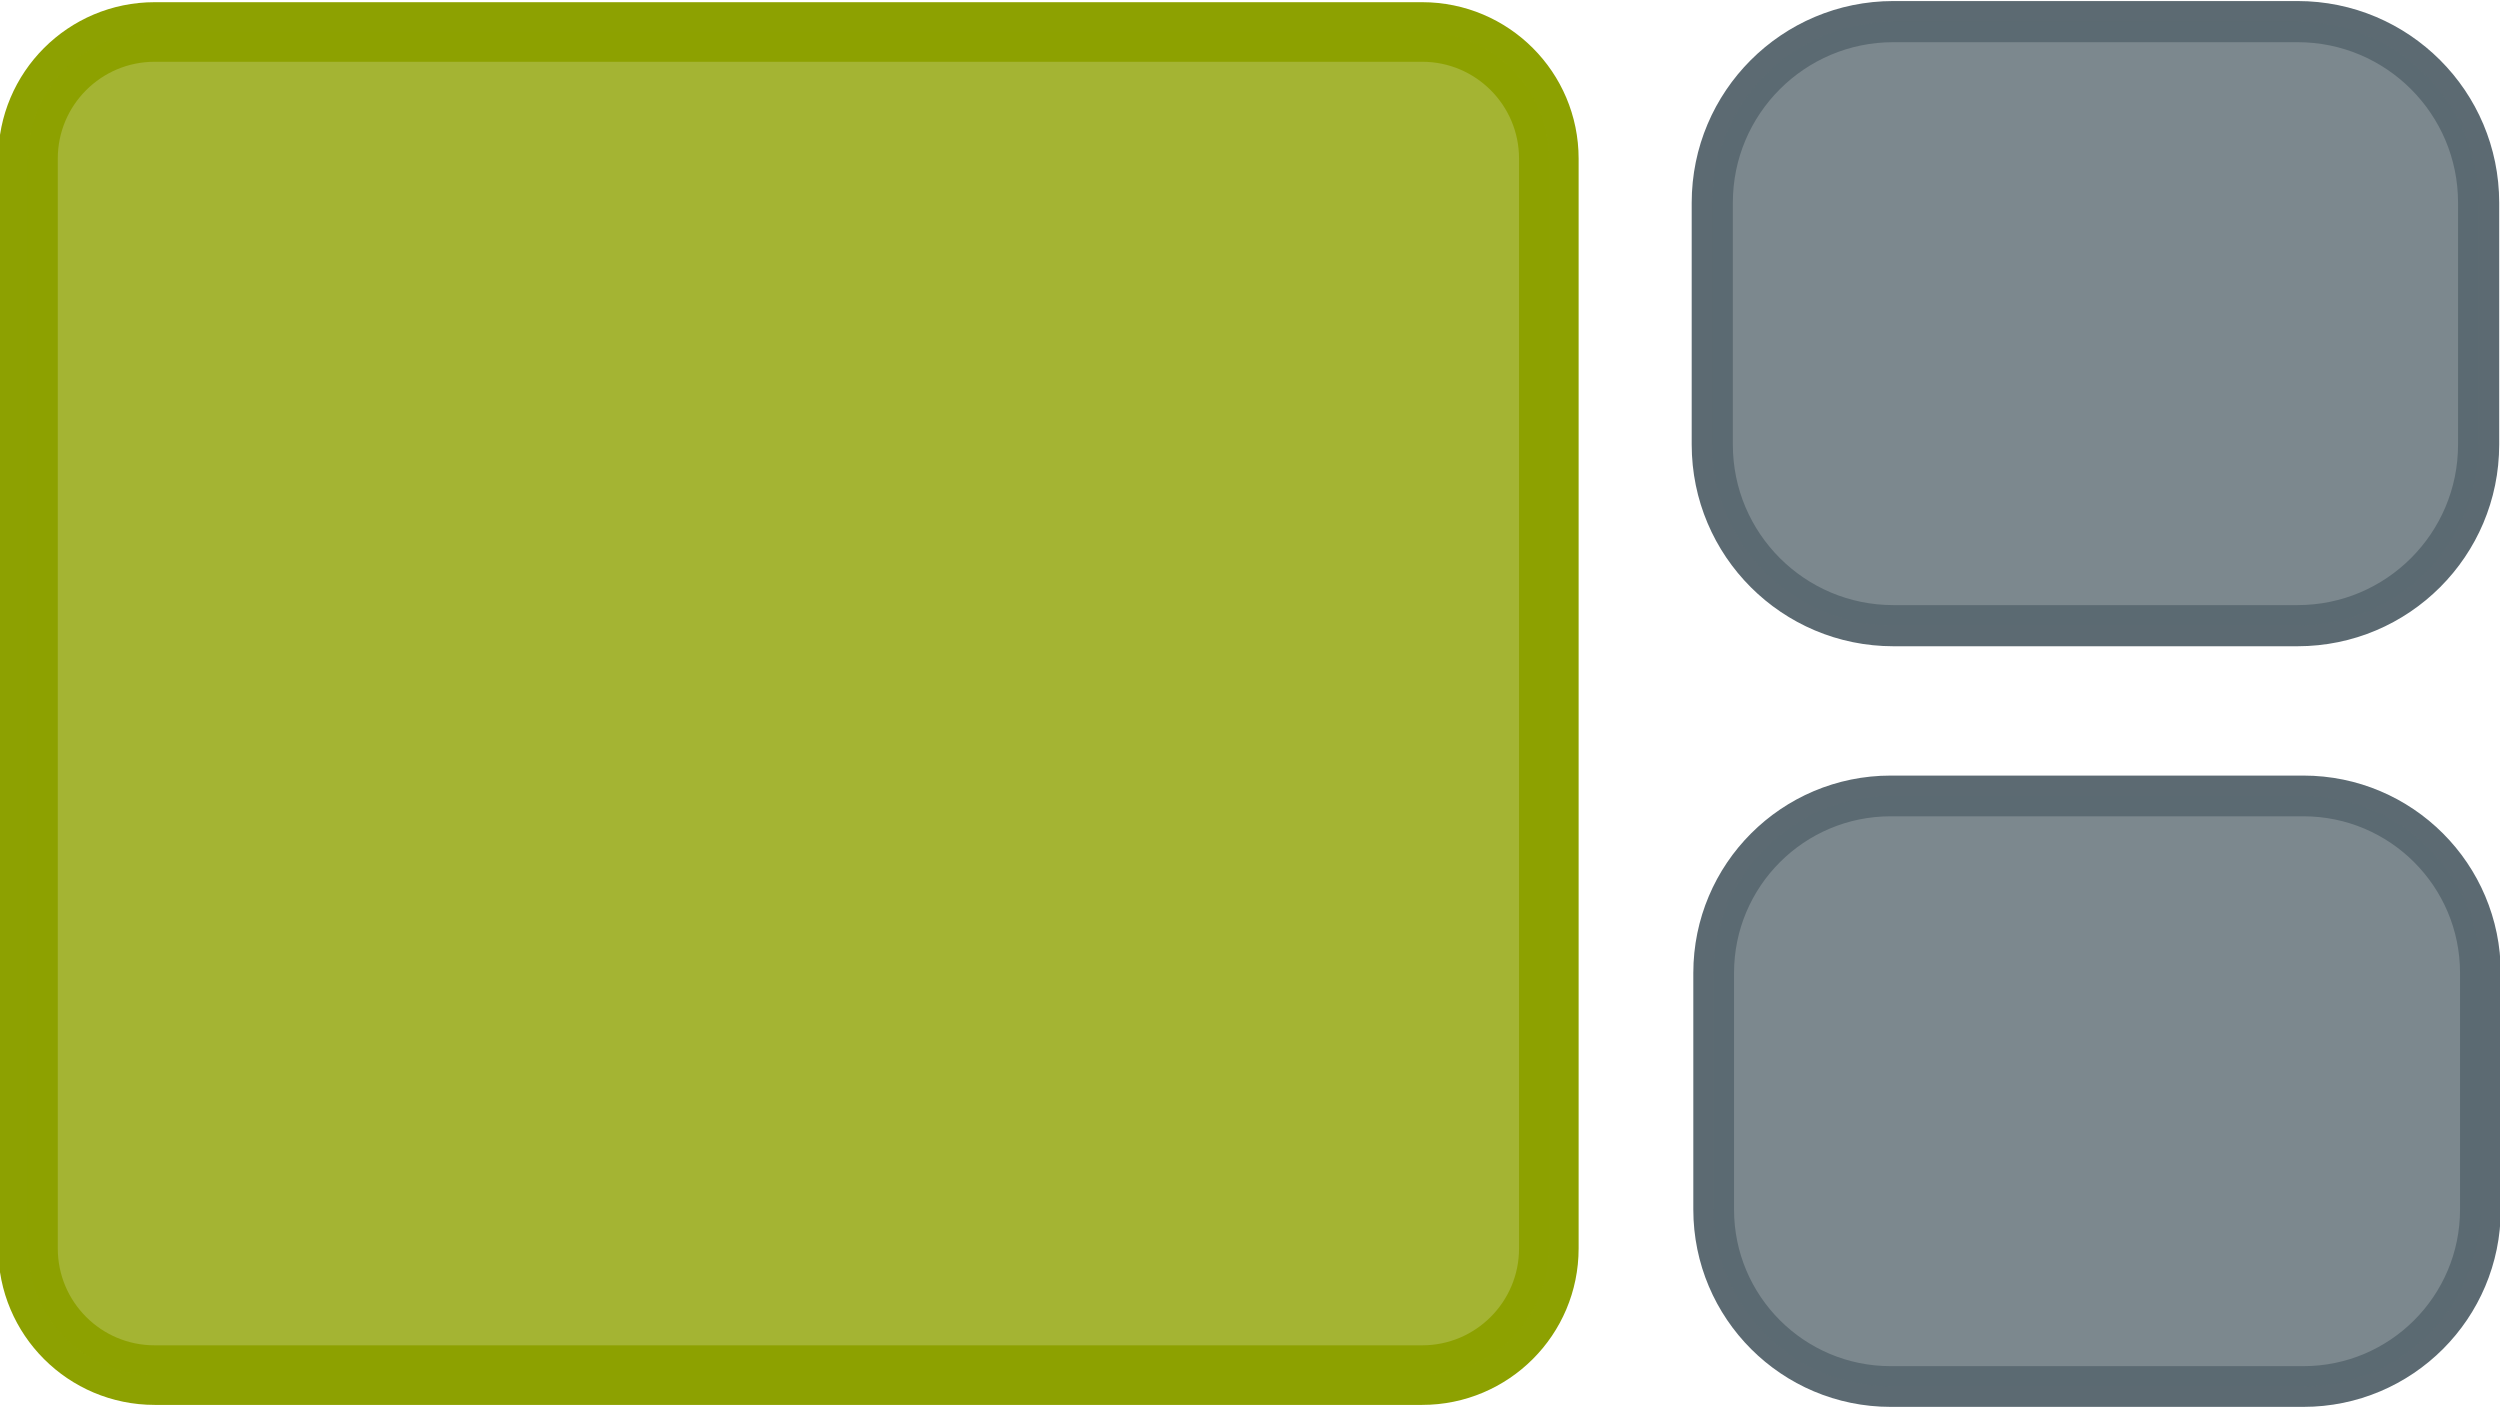
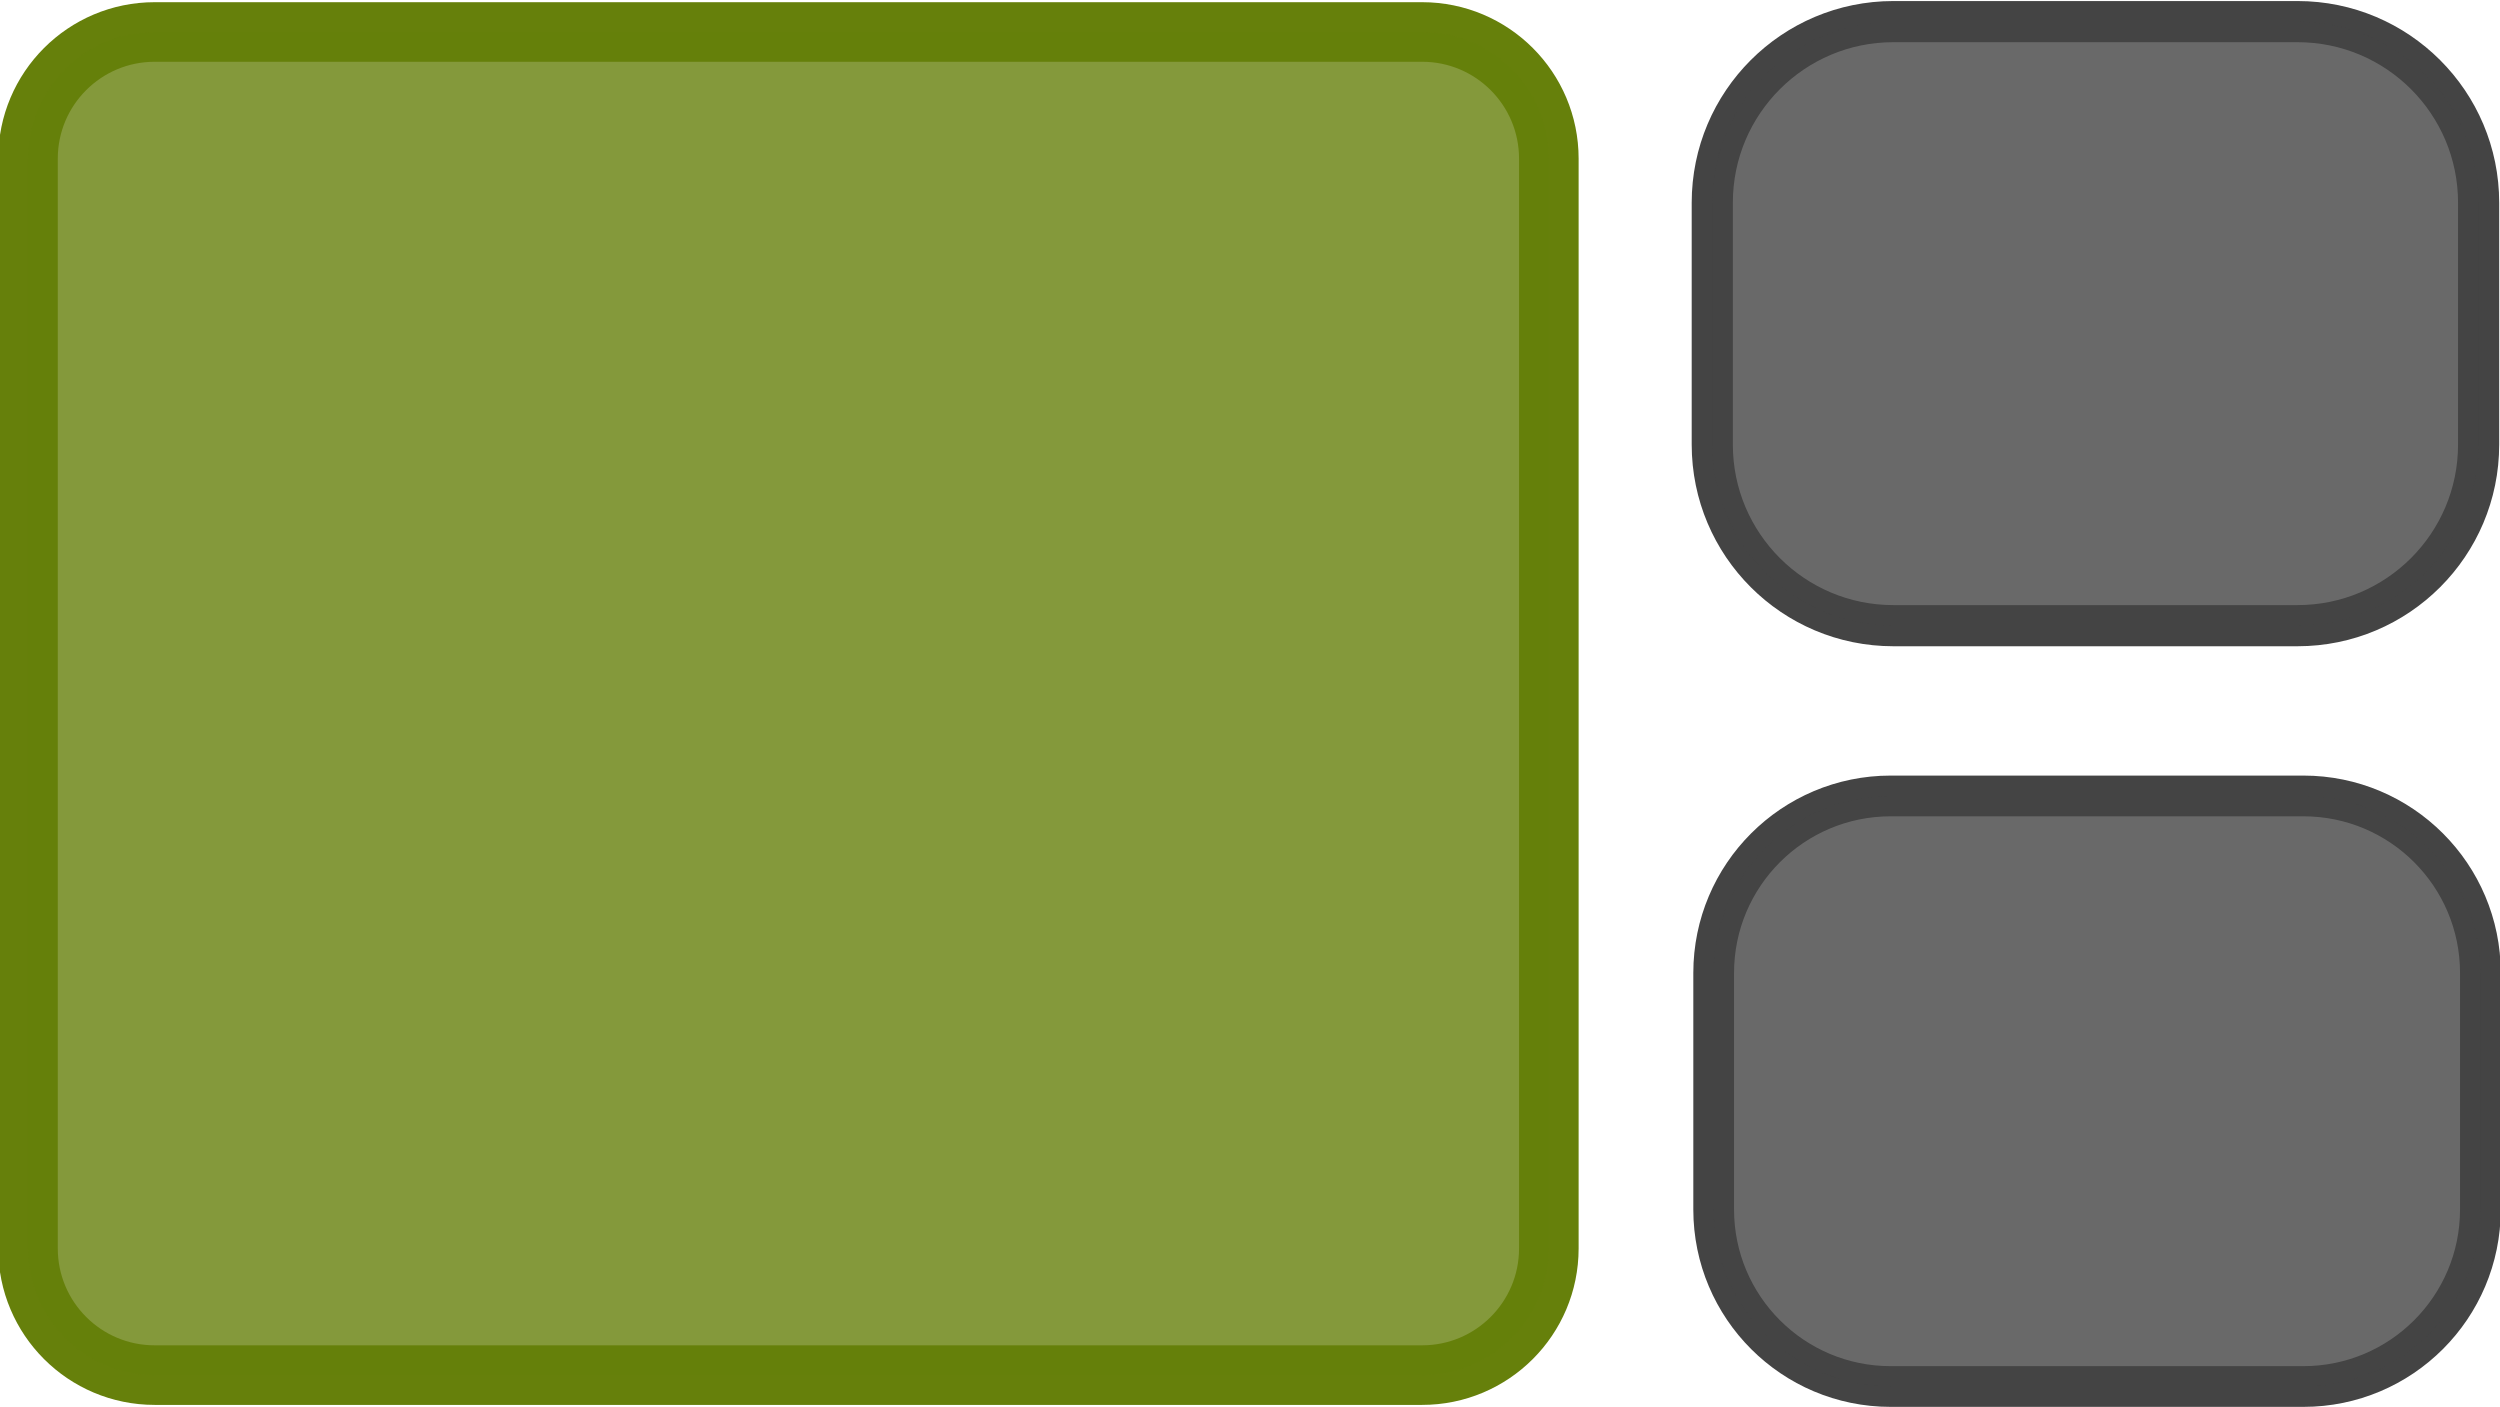
<svg xmlns="http://www.w3.org/2000/svg" width="48mm" height="27mm" viewBox="0 0 48 27" version="1.1" id="svg1">
  <defs id="defs1" />
  <g id="layer1" transform="translate(-55.01844,-63.63793)">
-     <rect style="fill:#5c6a72;fill-opacity:0.8;stroke:#5c6a72;stroke-width:0.782;stroke-linecap:round;stroke-linejoin:round;stroke-dasharray:none;stroke-opacity:1;paint-order:stroke markers fill" id="rect1-9" width="14.721" height="11.339" x="-102.642" y="-90.259" transform="scale(-1)" ry="3.399" />
-     <rect style="fill:#8da101;fill-opacity:0.8;stroke:#8da101;stroke-width:1.144;stroke-linecap:round;stroke-linejoin:round;stroke-dasharray:none;stroke-opacity:1;paint-order:stroke markers fill" id="rect1-9-6" width="29.2" height="25.788" x="-84.756" y="-90.04" transform="scale(-1)" ry="2.432" />
-     <rect style="fill:#5c6a72;fill-opacity:0.8;stroke:#5c6a72;stroke-width:0.79;stroke-linecap:round;stroke-linejoin:round;stroke-dasharray:none;stroke-opacity:1;paint-order:stroke markers fill" id="rect1-9-1" width="14.714" height="11.598" x="-102.608" y="-75.651" transform="scale(-1)" ry="3.477" />
+     <rect style="fill:#444444;fill-opacity:0.8;stroke:#444444;stroke-width:0.782;stroke-linecap:round;stroke-linejoin:round;stroke-dasharray:none;stroke-opacity:1;paint-order:stroke markers fill" id="rect1-9" width="14.721" height="11.339" x="-102.642" y="-90.259" transform="scale(-1)" ry="3.399" />
+     <rect style="fill:#66800b;fill-opacity:0.8;stroke:#66800b;stroke-width:1.144;stroke-linecap:round;stroke-linejoin:round;stroke-dasharray:none;stroke-opacity:1;paint-order:stroke markers fill" id="rect1-9-6" width="29.2" height="25.788" x="-84.756" y="-90.04" transform="scale(-1)" ry="2.432" />
+     <rect style="fill:#444444;fill-opacity:0.8;stroke:#444444;stroke-width:0.79;stroke-linecap:round;stroke-linejoin:round;stroke-dasharray:none;stroke-opacity:1;paint-order:stroke markers fill" id="rect1-9-1" width="14.714" height="11.598" x="-102.608" y="-75.651" transform="scale(-1)" ry="3.477" />
  </g>
</svg>
